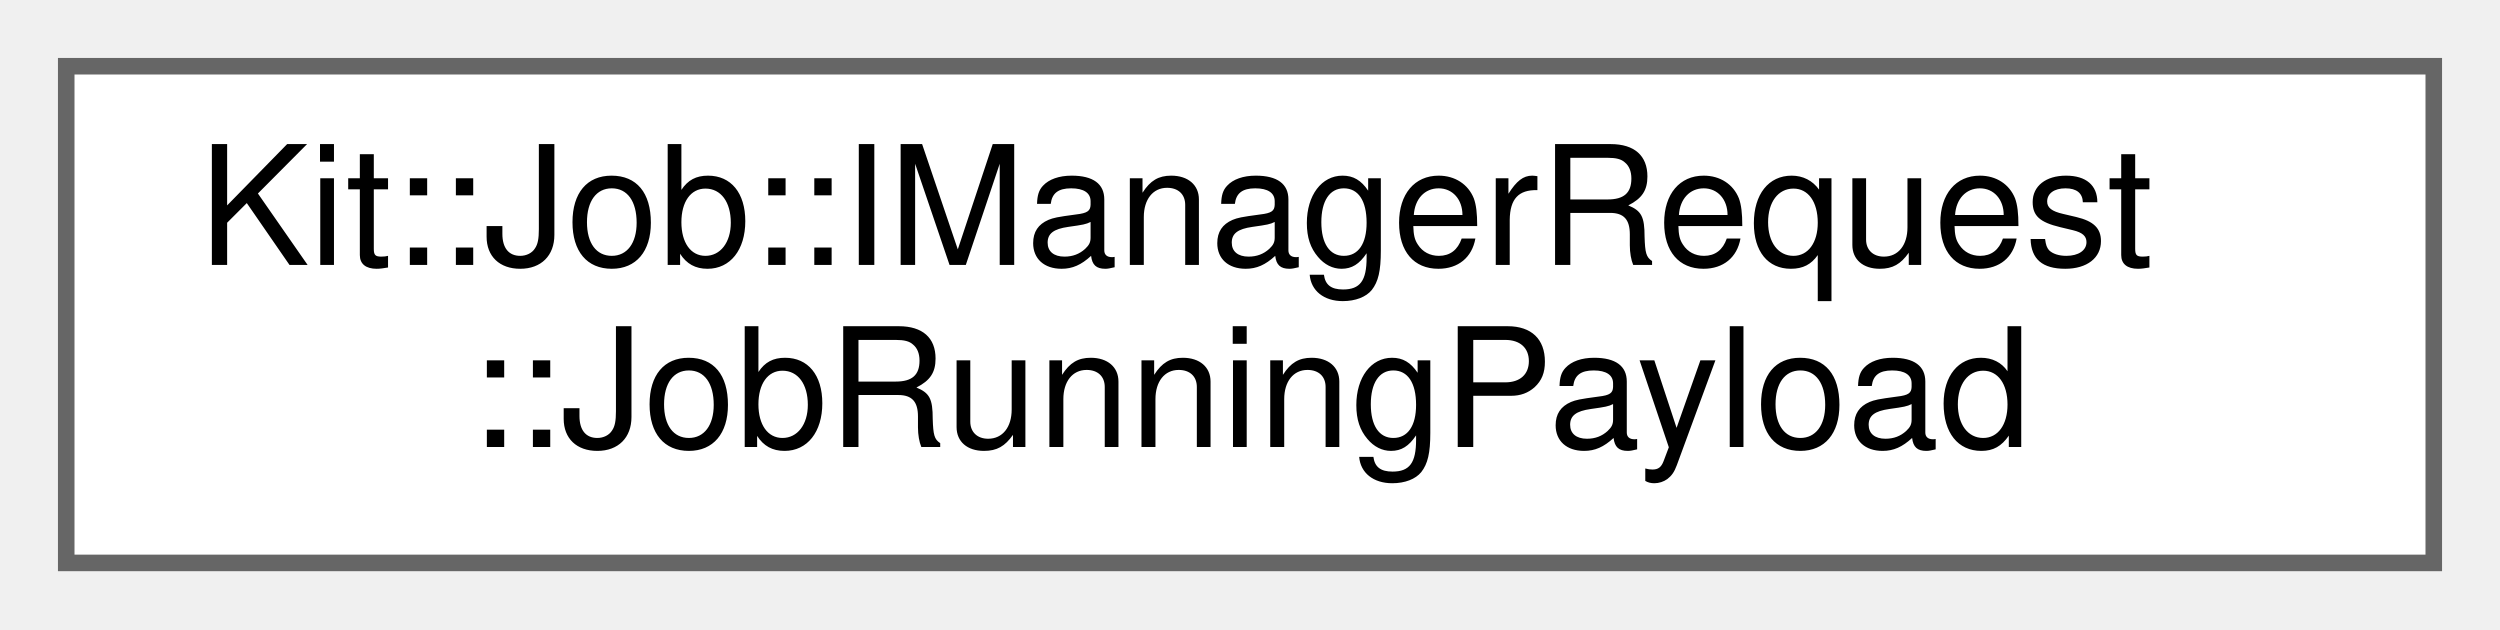
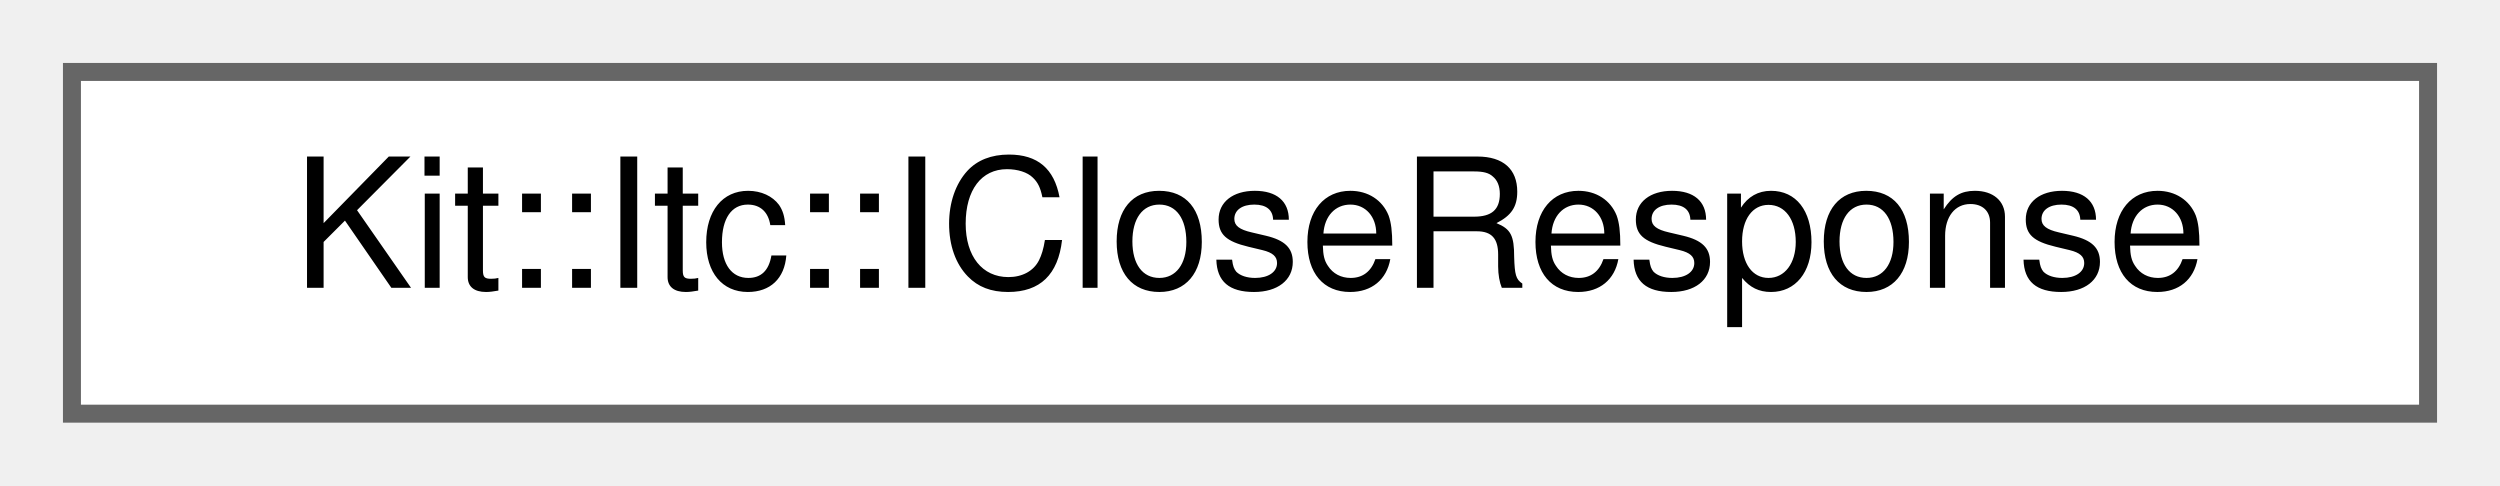
- <svg xmlns="http://www.w3.org/2000/svg" xmlns:xlink="http://www.w3.org/1999/xlink" width="151pt" height="38pt" viewBox="0.00 0.00 151.00 38.00">
-   <g id="graph0" class="graph" transform="scale(1 1) rotate(0) translate(4 34)">
+ <svg xmlns="http://www.w3.org/2000/svg" xmlns:xlink="http://www.w3.org/1999/xlink" width="139pt" height="27pt" viewBox="0.00 0.00 139.00 27.00">
+   <g id="graph0" class="graph" transform="scale(1 1) rotate(0) translate(4 23)">
    <g id="Node000000" class="node">
      <g id="a_Node000000">
-         <a xlink:href="class_kit_1_1_job_1_1_i_manager_request_1_1_job_running_payload.html" target="_top" xlink:title="Payload for Message: Job Running.">
-           <polygon fill="white" stroke="#666666" points="143,-30 0,-30 0,0 143,0 143,-30" />
-           <text text-anchor="start" x="8" y="-18" font-family="Helvetica,sans-Serif" font-size="10.00">Kit::Job::IManagerRequest</text>
-           <text text-anchor="middle" x="71.5" y="-7" font-family="Helvetica,sans-Serif" font-size="10.00">::JobRunningPayload</text>
+         <a xlink:href="class_kit_1_1_itc_1_1_i_close_response.html" target="_top" xlink:title="This abstract class define response message types for a set of ITC services.">
+           <polygon fill="white" stroke="#666666" points="131,-19 0,-19 0,0 131,0 131,-19" />
+           <text text-anchor="middle" x="65.5" y="-7" font-family="Helvetica,sans-Serif" font-size="10.00">Kit::Itc::ICloseResponse</text>
        </a>
      </g>
    </g>
  </g>
</svg>
